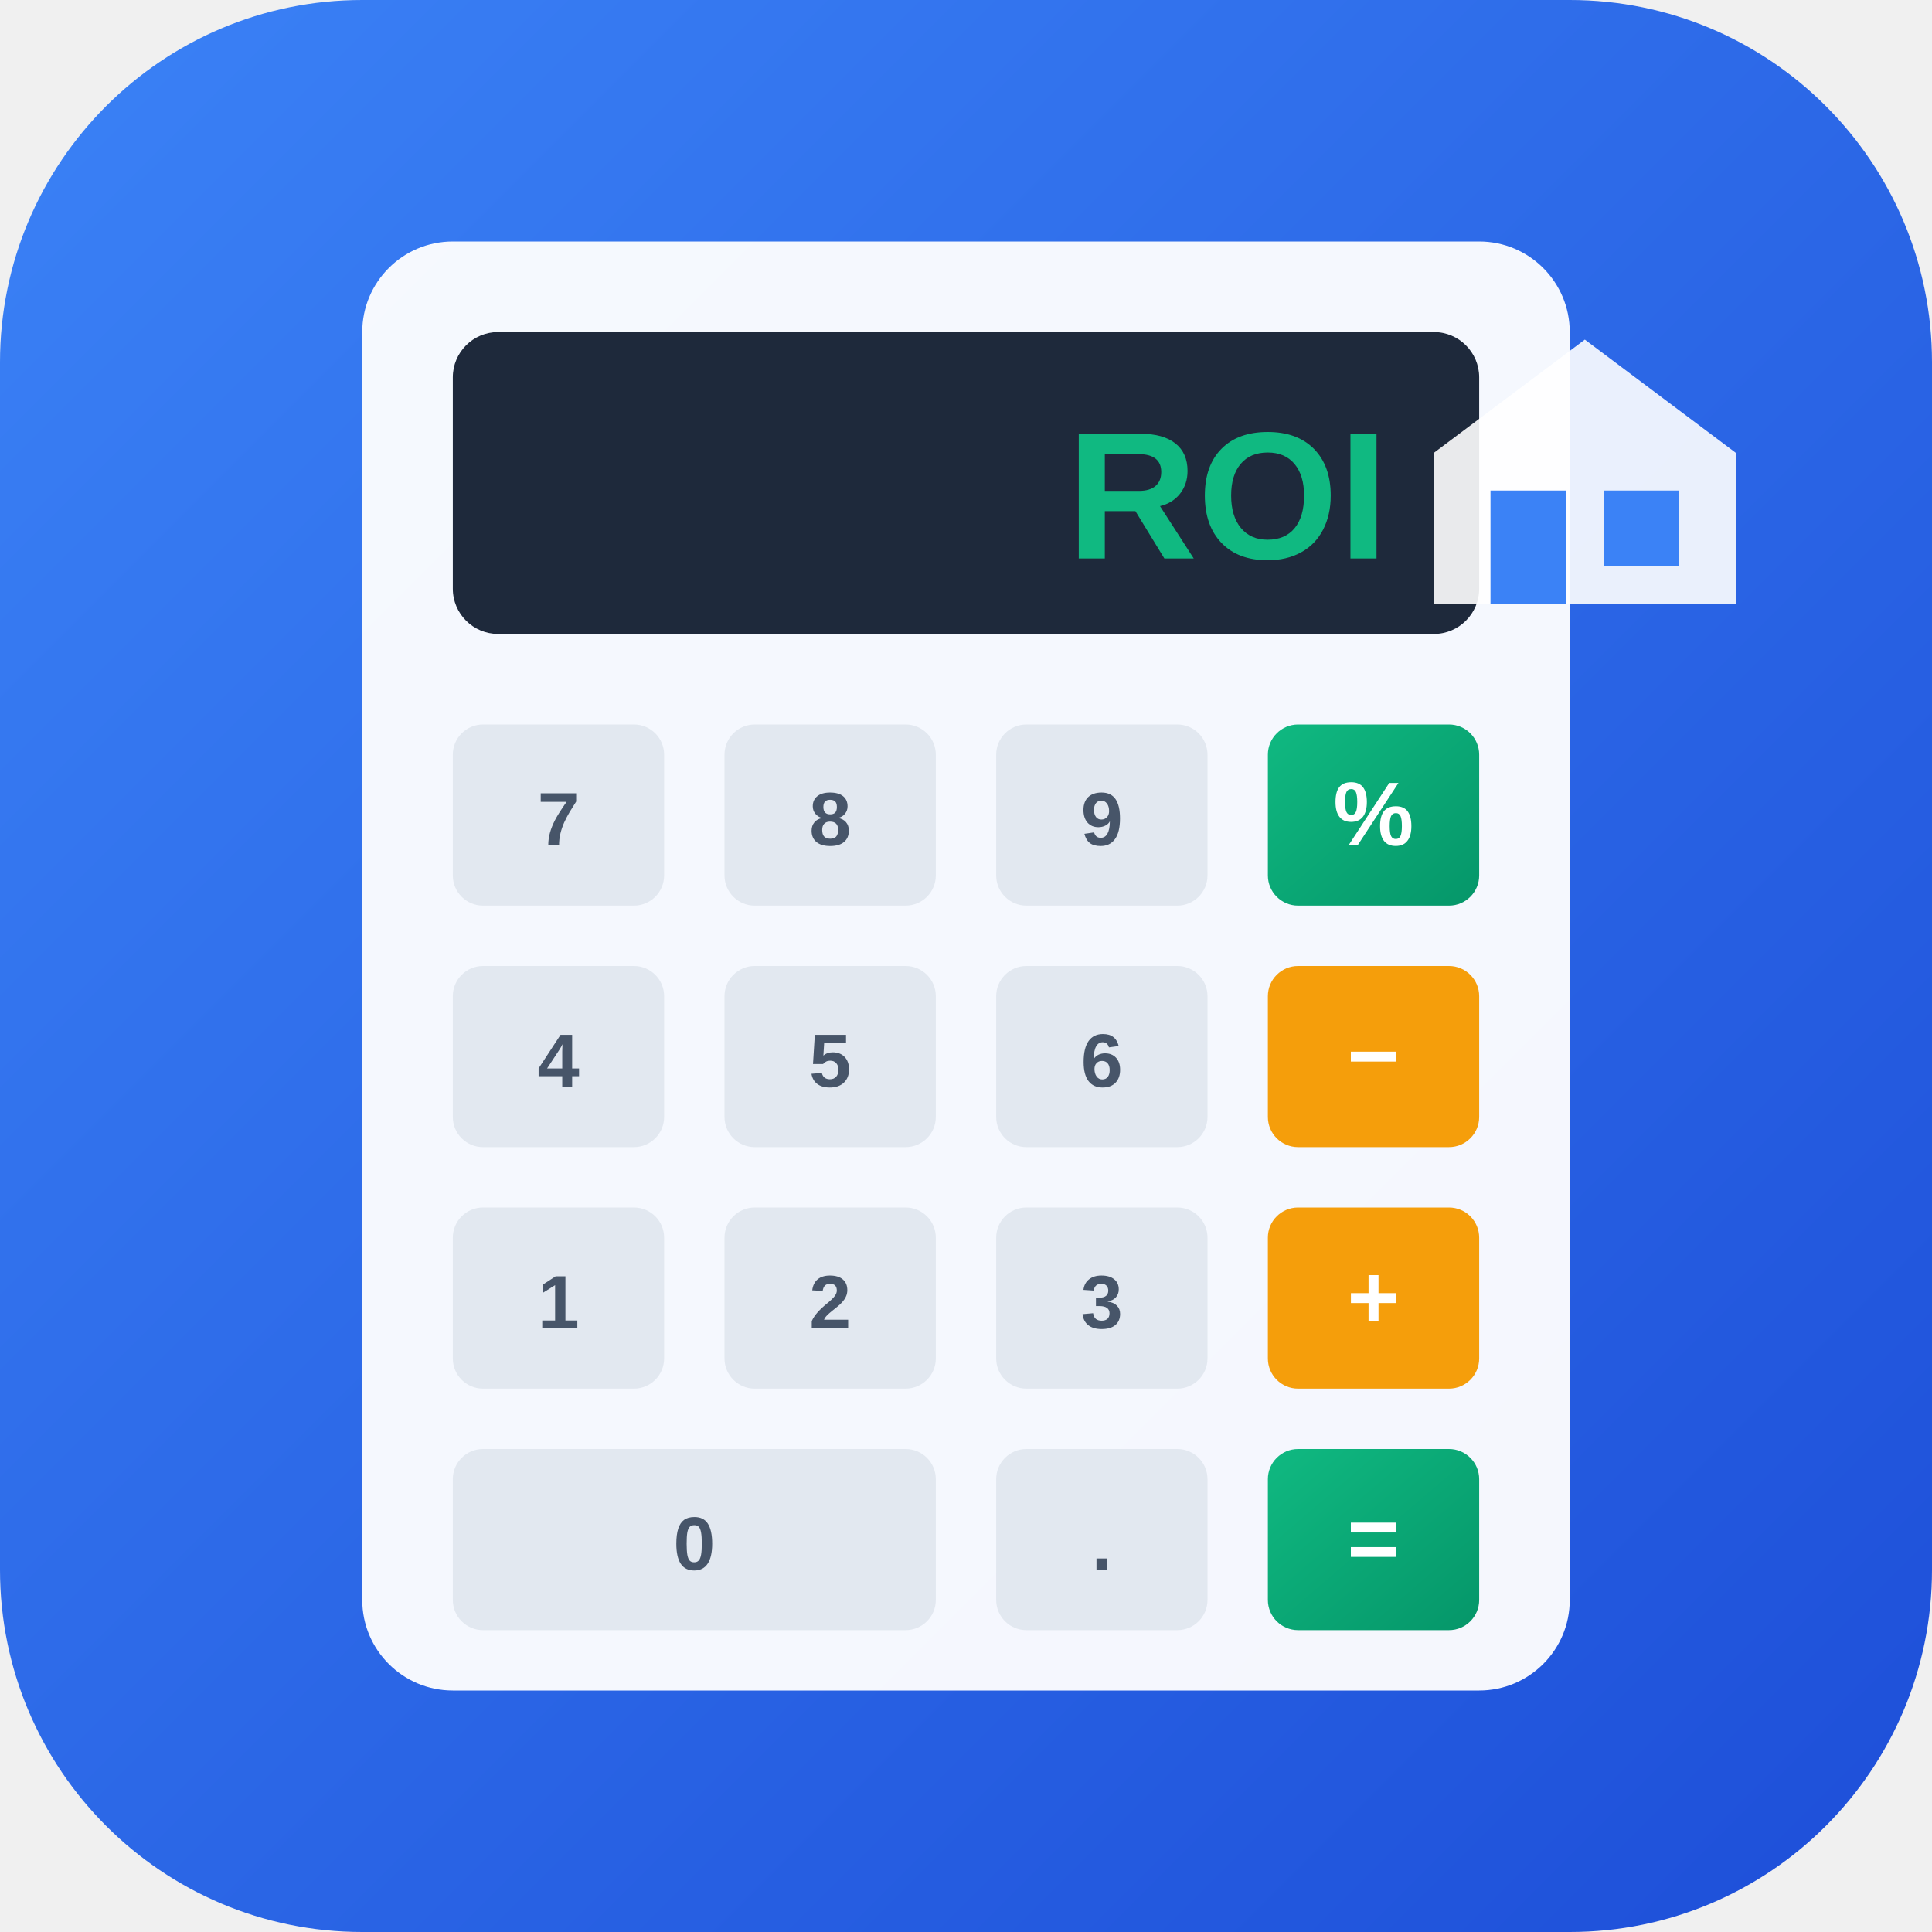
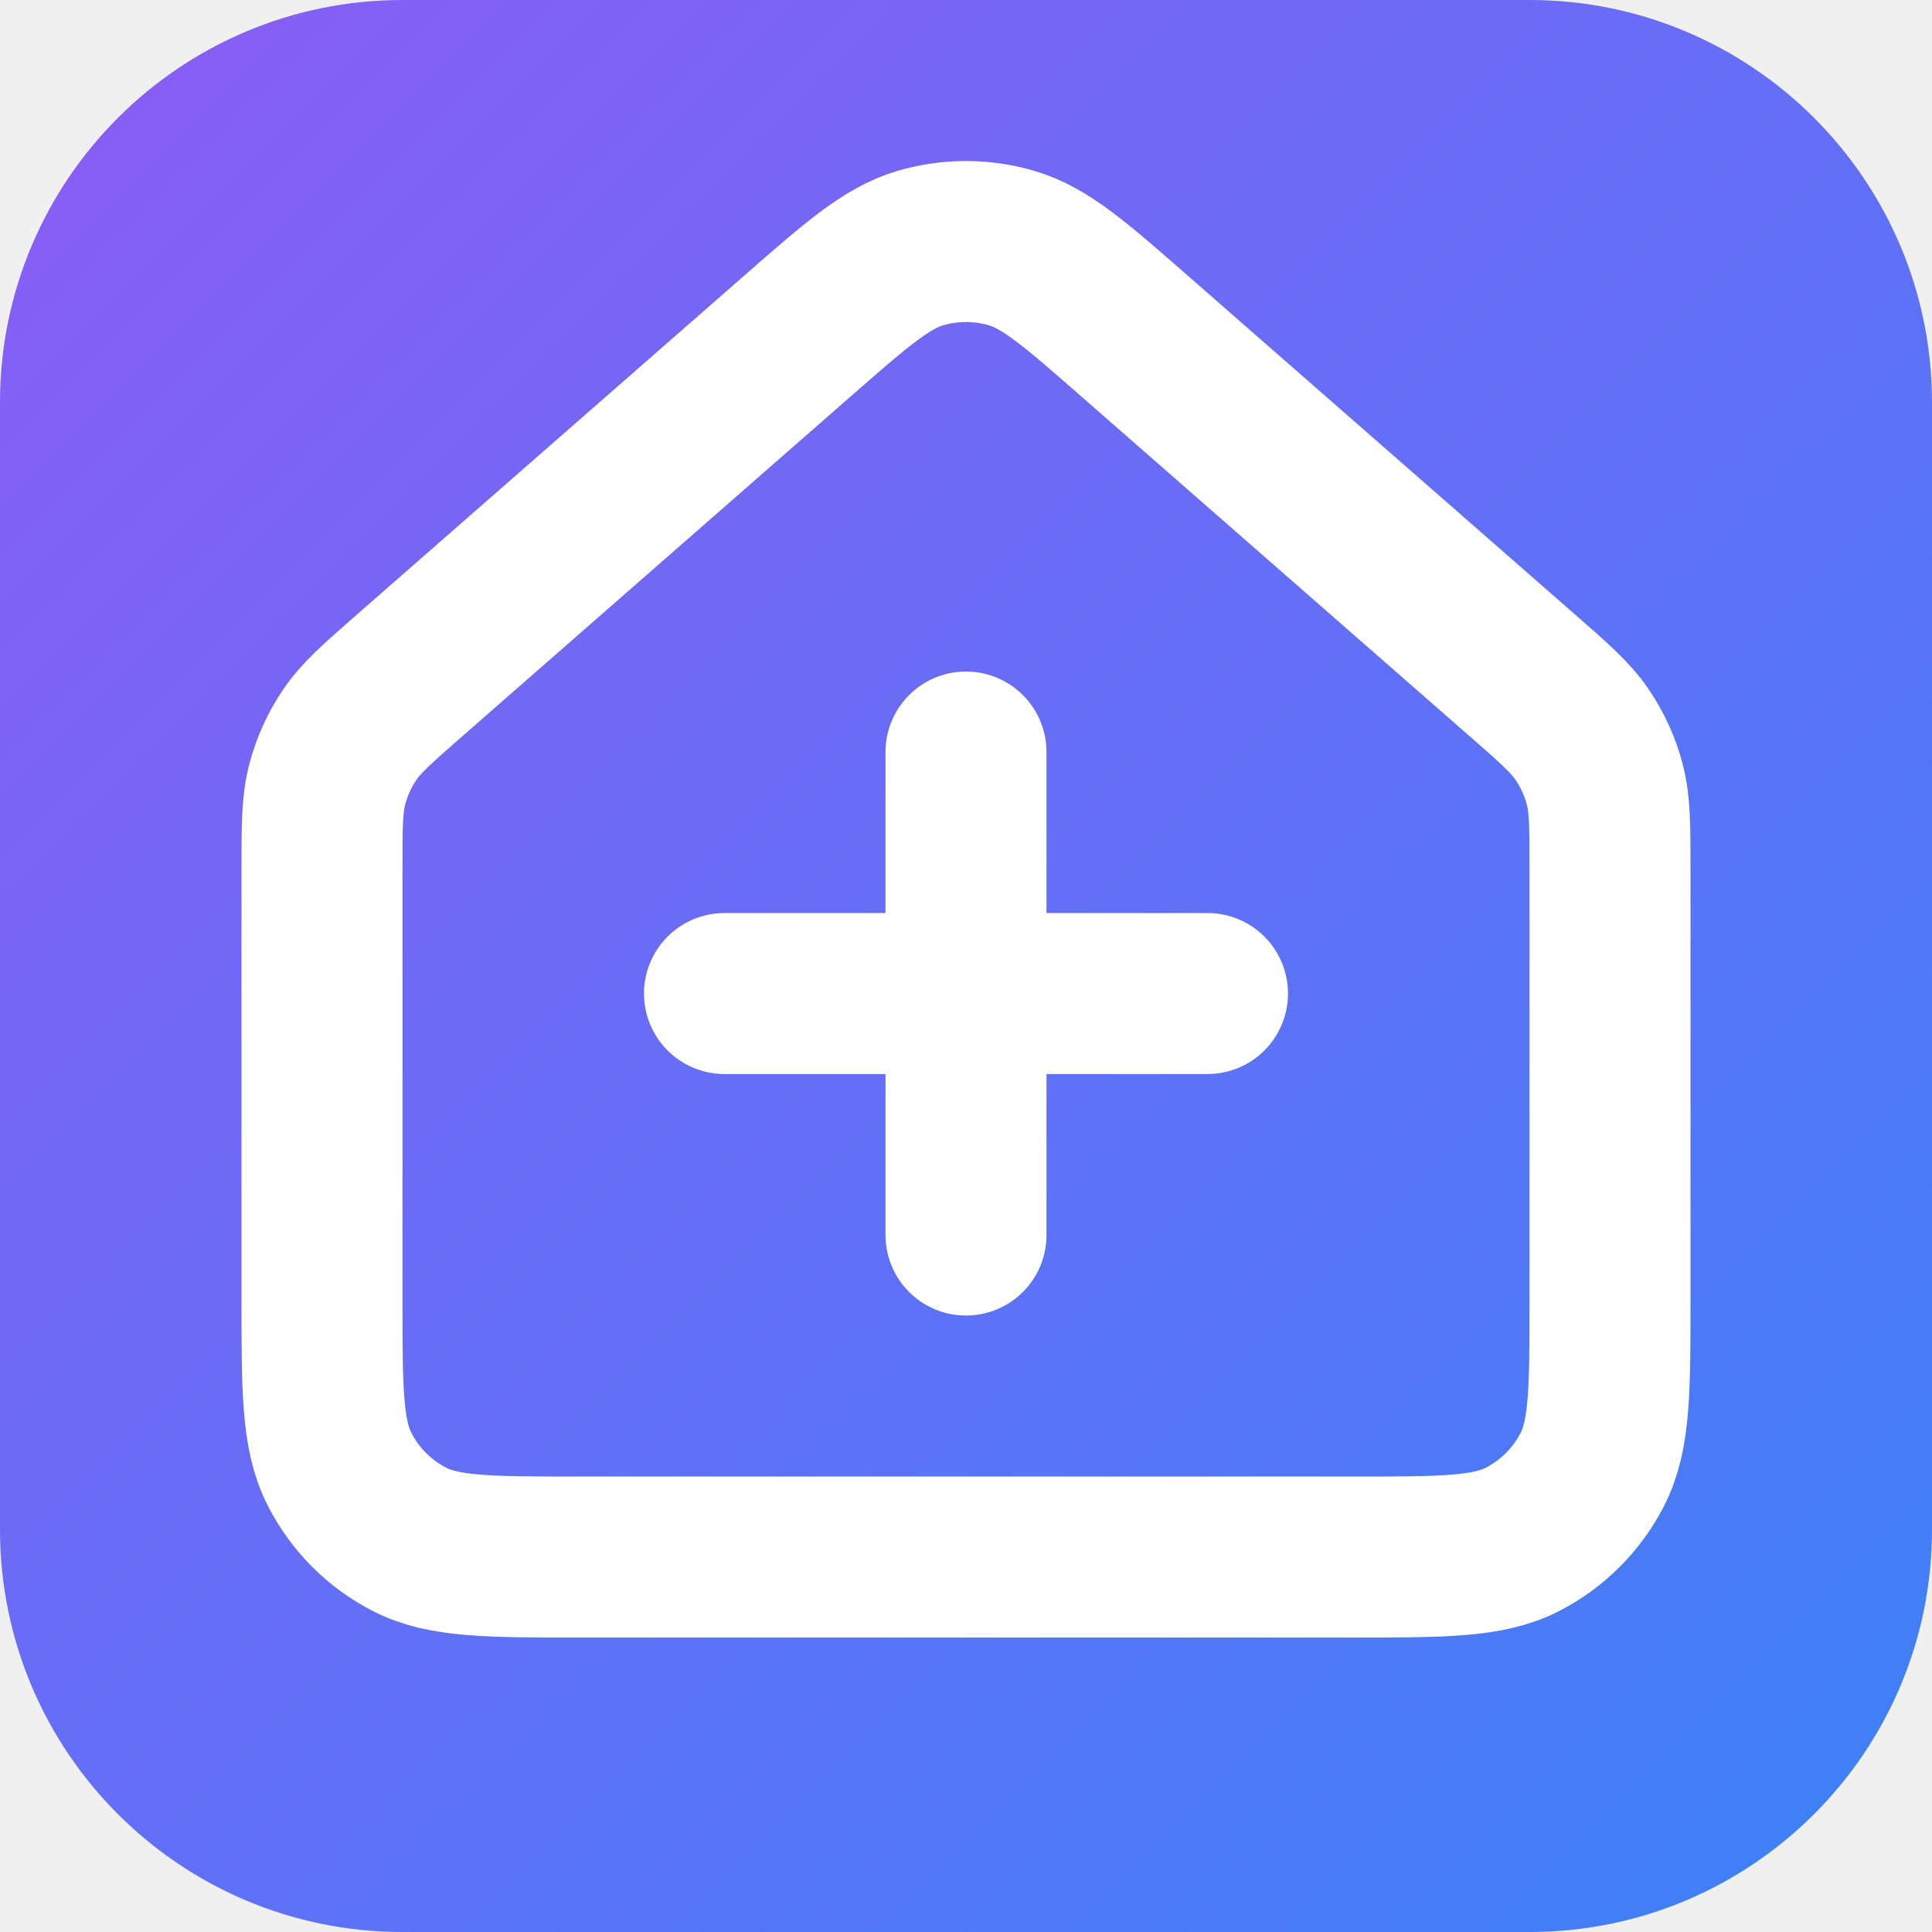
- <svg xmlns="http://www.w3.org/2000/svg" viewBox="0 0 512 512">
+ <svg xmlns="http://www.w3.org/2000/svg" width="24" height="24" viewBox="0 0 24 24" fill="none">
+   <rect width="24" height="24" rx="5" fill="url(#paint0_linear_2006_2)" />
+   <path d="M12 15.342V12.342M12 12.342V9.342M12 12.342H9M12 12.342H15M4 16.142V10.794C4 10.26 4 9.993 4.065 9.744C4.123 9.524 4.217 9.315 4.345 9.127C4.49 8.914 4.691 8.738 5.093 8.386L9.894 4.185C10.64 3.532 11.013 3.206 11.432 3.082C11.803 2.973 12.197 2.973 12.567 3.082C12.988 3.206 13.361 3.533 14.107 4.186L18.907 8.386C19.31 8.738 19.51 8.914 19.655 9.127C19.782 9.315 19.878 9.524 19.935 9.744C20 9.993 20 10.261 20 10.794V16.146C20 17.264 20 17.823 19.782 18.251C19.59 18.627 19.284 18.933 18.908 19.125C18.48 19.342 17.922 19.342 16.804 19.342H7.197C6.079 19.342 5.519 19.342 5.092 19.125C4.715 18.933 4.41 18.627 4.218 18.251C4 17.823 4 17.263 4 16.142Z" stroke="white" stroke-width="2" stroke-linecap="round" stroke-linejoin="round" />
  <defs>
-     <linearGradient id="bg" x1="0%" y1="0%" x2="100%" y2="100%">
-       <stop offset="0%" style="stop-color:#3b82f6" />
-       <stop offset="100%" style="stop-color:#1d4ed8" />
-     </linearGradient>
-     <linearGradient id="accent" x1="0%" y1="0%" x2="100%" y2="100%">
-       <stop offset="0%" style="stop-color:#10b981" />
-       <stop offset="100%" style="stop-color:#059669" />
+     <linearGradient id="paint0_linear_2006_2" x1="0" y1="0" x2="24" y2="24" gradientUnits="userSpaceOnUse">
+       <stop stop-color="#8B5CF6" />
+       <stop offset="1" stop-color="#3B82F6" />
    </linearGradient>
  </defs>
-   <rect width="512" height="512" rx="96" fill="url(#bg)" />
-   <rect x="96" y="64" width="320" height="384" rx="24" fill="white" opacity="0.95" />
-   <rect x="120" y="88" width="272" height="80" rx="12" fill="#1e293b" />
-   <text x="368" y="148" font-family="Arial, sans-serif" font-size="48" font-weight="bold" fill="#10b981" text-anchor="end">ROI</text>
-   <g fill="#e2e8f0">
-     <rect x="120" y="192" width="56" height="48" rx="8" />
-     <rect x="192" y="192" width="56" height="48" rx="8" />
-     <rect x="264" y="192" width="56" height="48" rx="8" />
-     <rect x="336" y="192" width="56" height="48" rx="8" fill="url(#accent)" />
-     <rect x="120" y="256" width="56" height="48" rx="8" />
-     <rect x="192" y="256" width="56" height="48" rx="8" />
-     <rect x="264" y="256" width="56" height="48" rx="8" />
-     <rect x="336" y="256" width="56" height="48" rx="8" fill="#f59e0b" />
-     <rect x="120" y="320" width="56" height="48" rx="8" />
-     <rect x="192" y="320" width="56" height="48" rx="8" />
-     <rect x="264" y="320" width="56" height="48" rx="8" />
-     <rect x="336" y="320" width="56" height="48" rx="8" fill="#f59e0b" />
-     <rect x="120" y="384" width="128" height="48" rx="8" />
-     <rect x="264" y="384" width="56" height="48" rx="8" />
-     <rect x="336" y="384" width="56" height="48" rx="8" fill="url(#accent)" />
-   </g>
-   <g fill="#475569" font-family="Arial, sans-serif" font-size="20" font-weight="bold" text-anchor="middle">
-     <text x="148" y="224">7</text>
-     <text x="220" y="224">8</text>
-     <text x="292" y="224">9</text>
-     <text x="148" y="288">4</text>
-     <text x="220" y="288">5</text>
-     <text x="292" y="288">6</text>
-     <text x="148" y="352">1</text>
-     <text x="220" y="352">2</text>
-     <text x="292" y="352">3</text>
-     <text x="184" y="416">0</text>
-     <text x="292" y="416">.</text>
-   </g>
-   <g fill="white" font-family="Arial, sans-serif" font-size="24" font-weight="bold" text-anchor="middle">
-     <text x="364" y="224">%</text>
-     <text x="364" y="288">−</text>
-     <text x="364" y="352">+</text>
-     <text x="364" y="416">=</text>
-   </g>
-   <g transform="translate(380, 40)">
-     <path d="M0 80 L40 50 L80 80 L80 120 L0 120 Z" fill="white" opacity="0.9" />
-     <rect x="15" y="90" width="20" height="30" fill="#3b82f6" />
-     <rect x="45" y="90" width="20" height="20" fill="#3b82f6" />
-   </g>
</svg>
